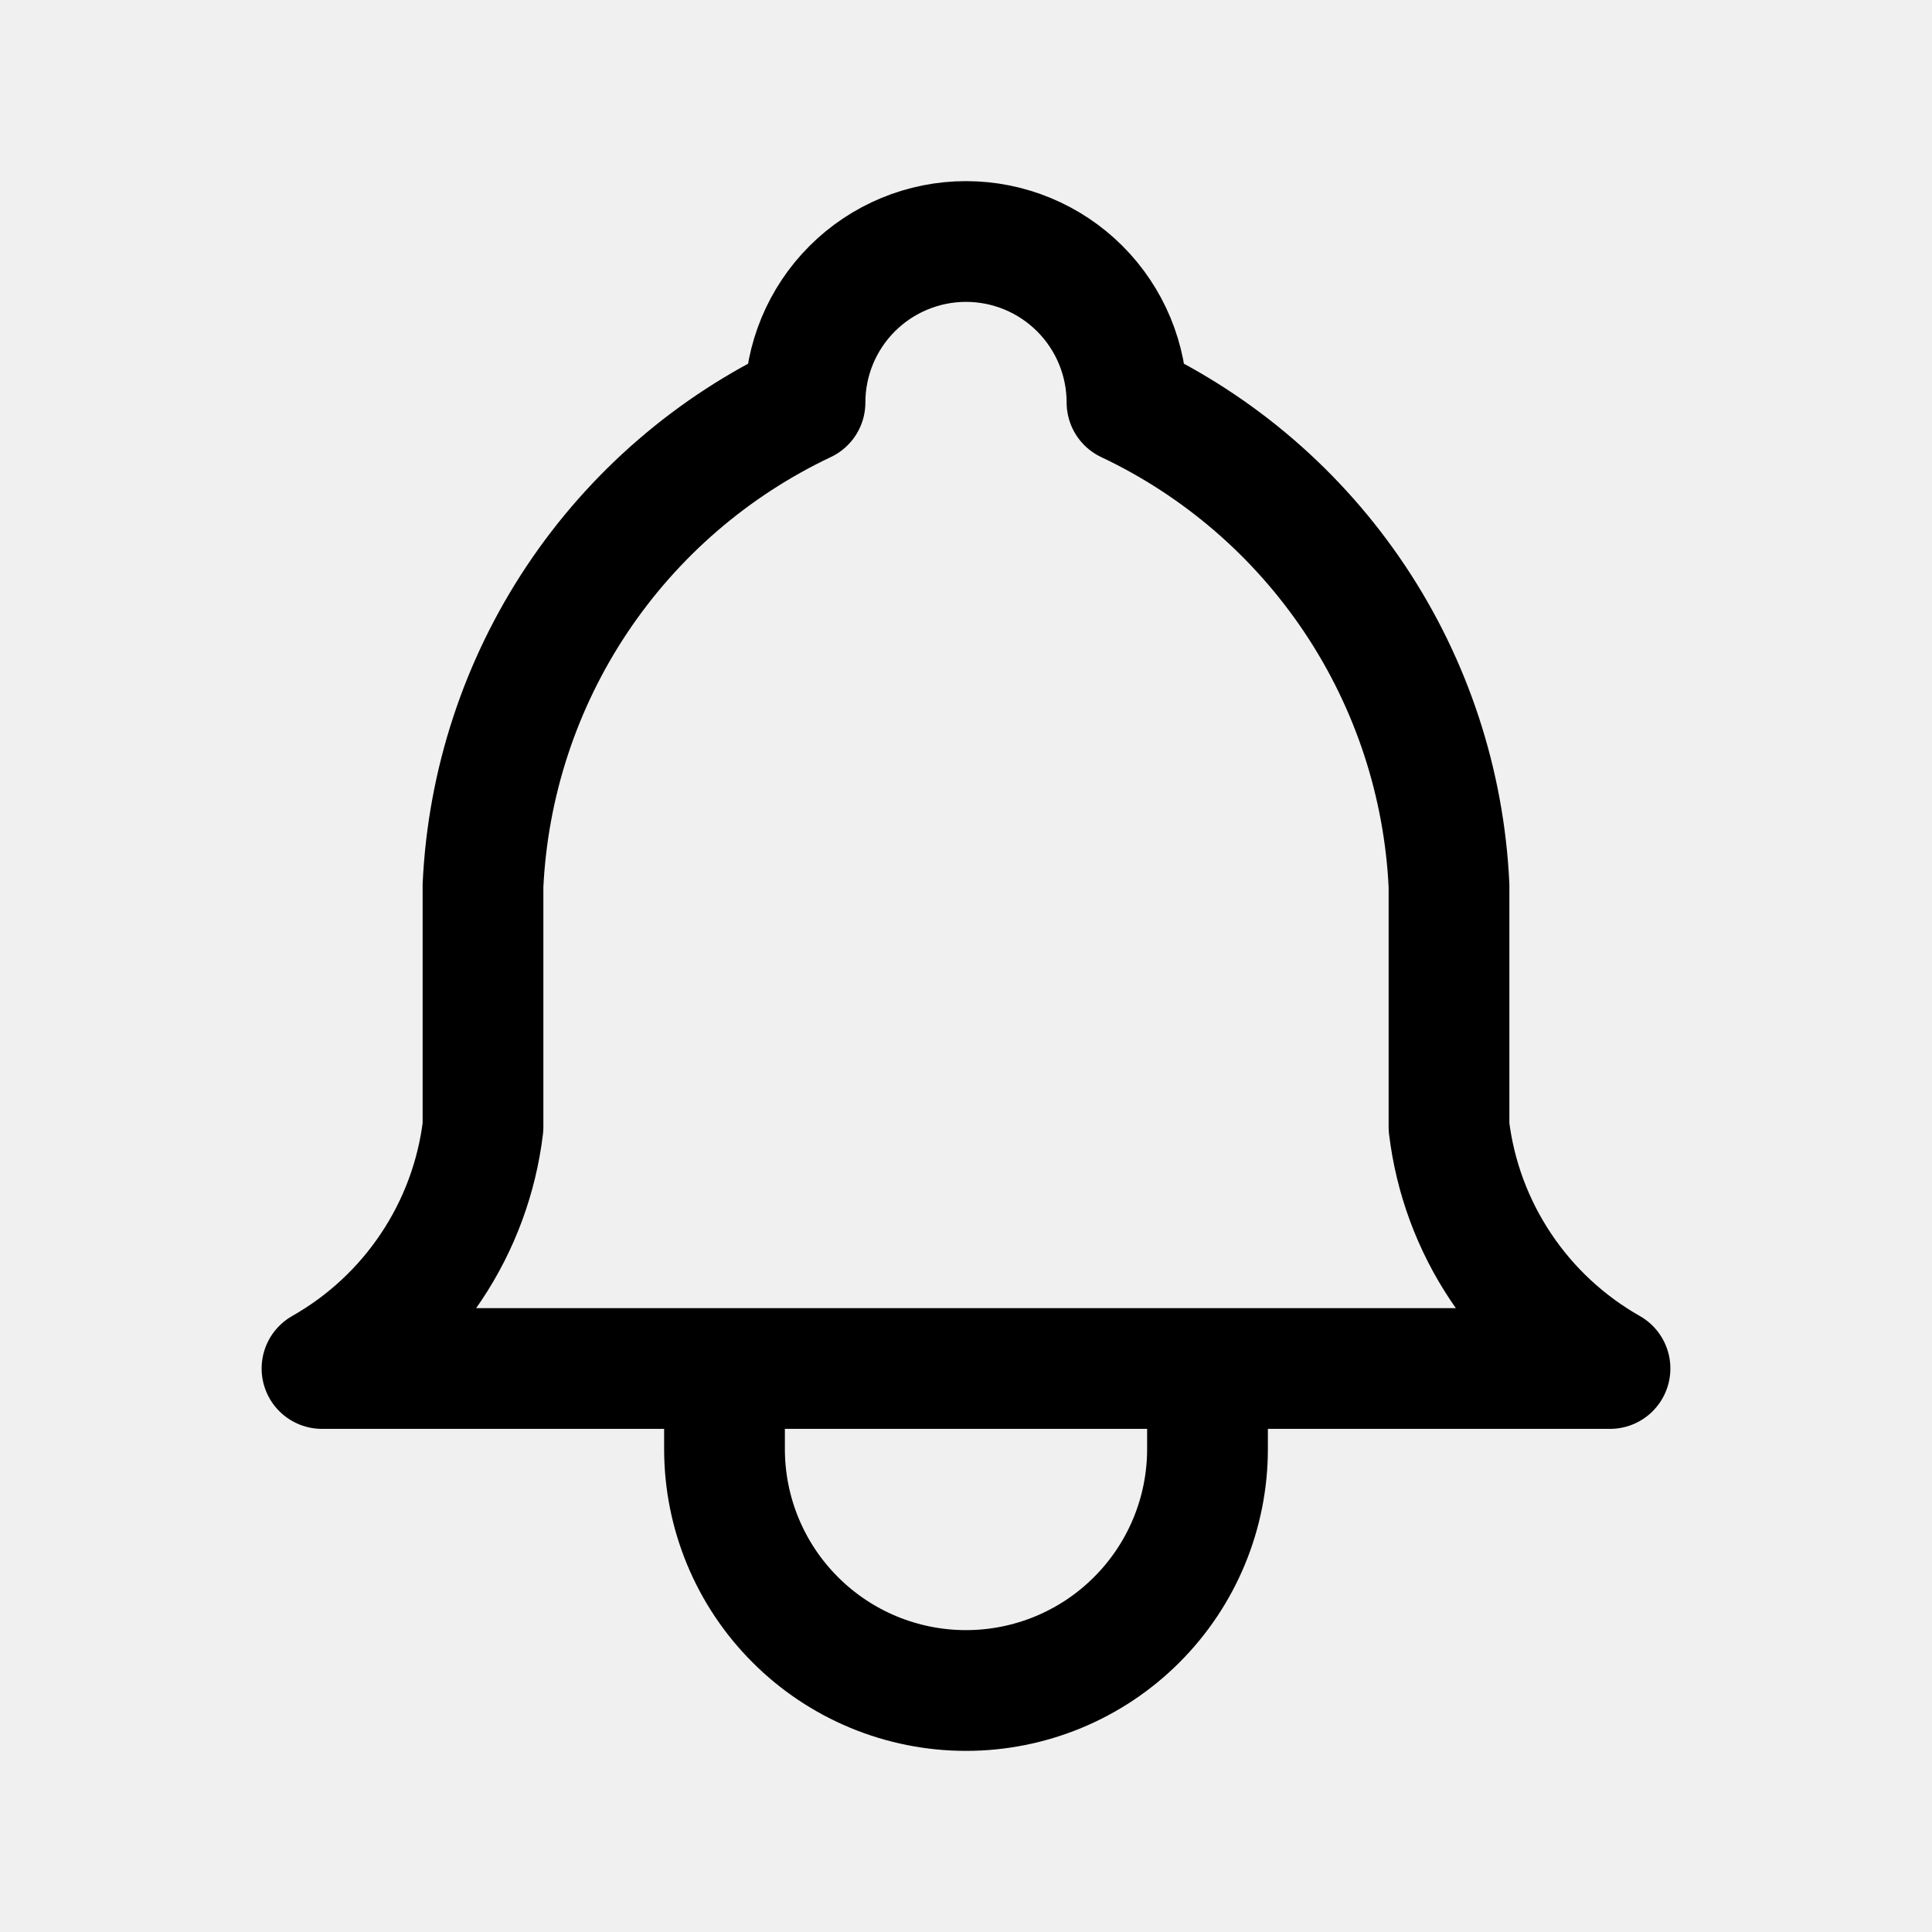
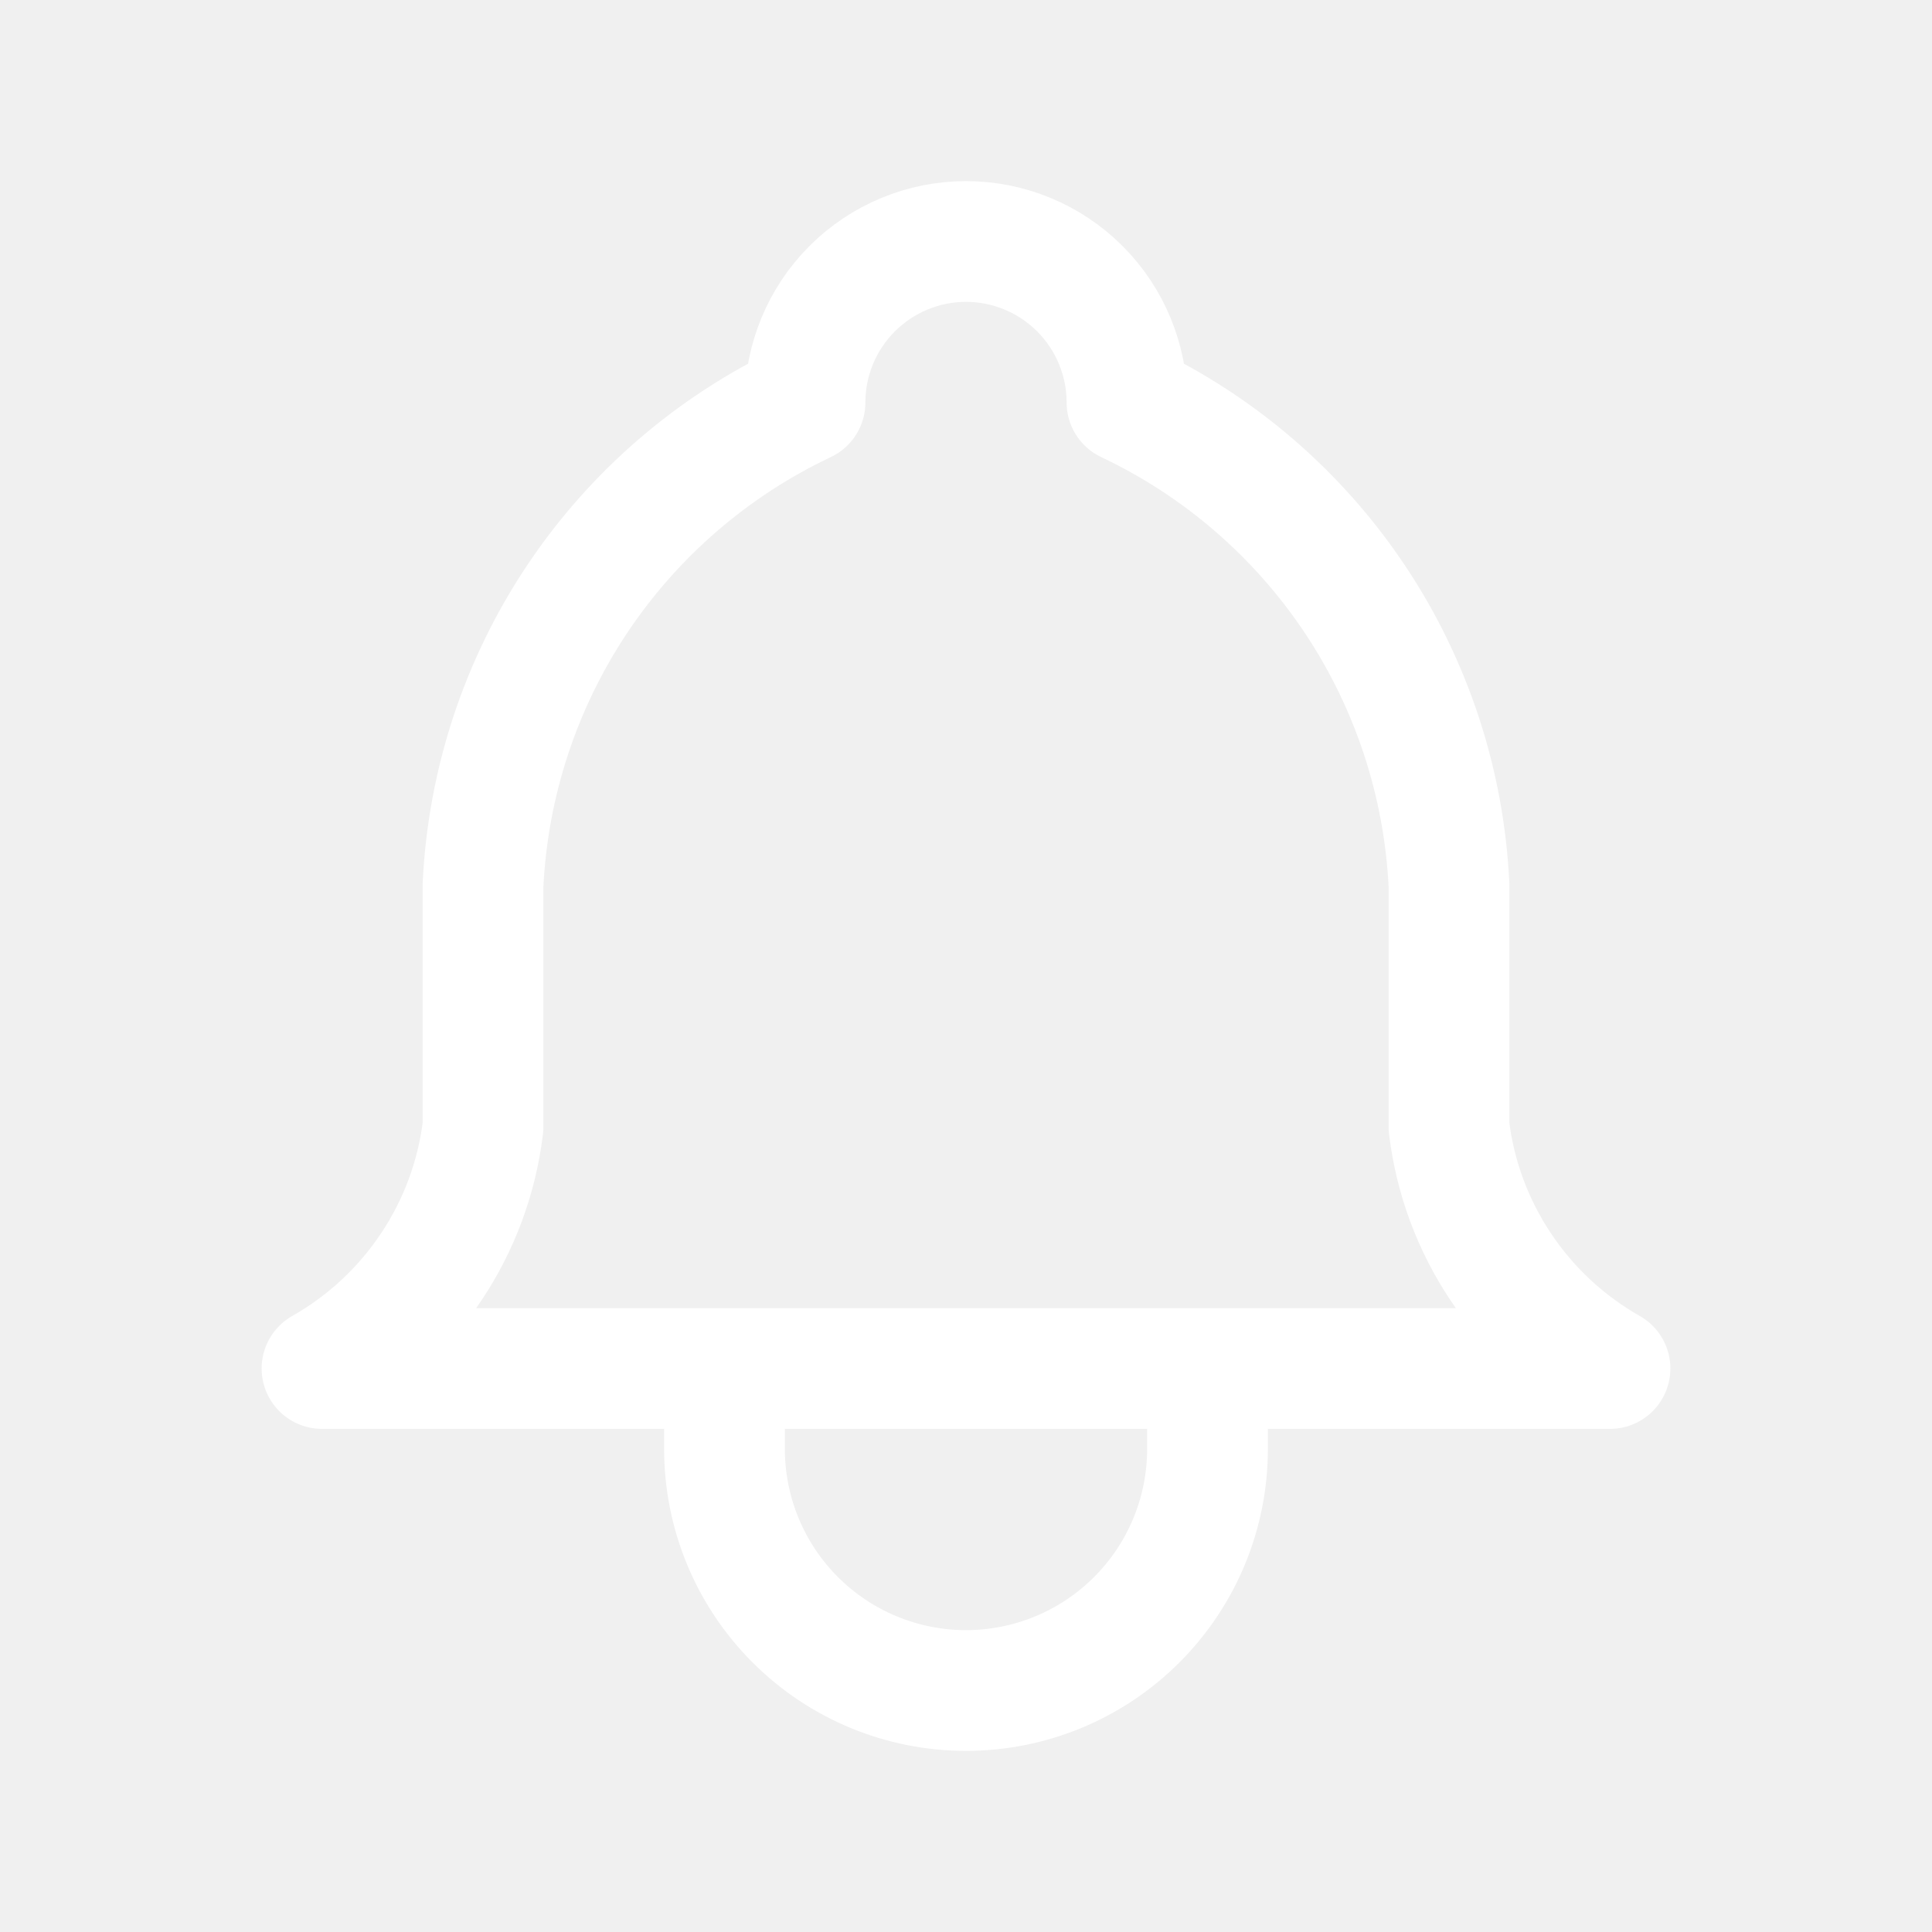
<svg xmlns="http://www.w3.org/2000/svg" width="24" height="24" viewBox="0 0 24 24" fill="none">
-   <path d="M9 17V18C9 18.796 9.316 19.559 9.879 20.121C10.441 20.684 11.204 21 12 21C12.796 21 13.559 20.684 14.121 20.121C14.684 19.559 15 18.796 15 18V17M10 5C10 4.47 10.211 3.961 10.586 3.586C10.961 3.211 11.47 3 12 3C12.53 3 13.039 3.211 13.414 3.586C13.789 3.961 14 4.47 14 5C15.148 5.543 16.127 6.388 16.832 7.445C17.537 8.502 17.94 9.731 18 11V14C18.075 14.622 18.295 15.217 18.643 15.738C18.99 16.259 19.455 16.691 20 17H4C4.545 16.691 5.01 16.259 5.357 15.738C5.705 15.217 5.925 14.622 6 14V11C6.06 9.731 6.463 8.502 7.168 7.445C7.873 6.388 8.852 5.543 10 5Z" stroke="currentColor" stroke-width="1.5" stroke-linecap="round" stroke-linejoin="round" />
+   <path d="M9 17V18C9 18.796 9.316 19.559 9.879 20.121C10.441 20.684 11.204 21 12 21C12.796 21 13.559 20.684 14.121 20.121C14.684 19.559 15 18.796 15 18V17M10 5C10 4.47 10.211 3.961 10.586 3.586C10.961 3.211 11.47 3 12 3C12.53 3 13.039 3.211 13.414 3.586C13.789 3.961 14 4.47 14 5C15.148 5.543 16.127 6.388 16.832 7.445C17.537 8.502 17.94 9.731 18 11V14C18.075 14.622 18.295 15.217 18.643 15.738C18.99 16.259 19.455 16.691 20 17H4C4.545 16.691 5.01 16.259 5.357 15.738C5.705 15.217 5.925 14.622 6 14V11C6.06 9.731 6.463 8.502 7.168 7.445C7.873 6.388 8.852 5.543 10 5Z" stroke="white" stroke-width="1.5" stroke-linecap="round" stroke-linejoin="round" />
</svg>
